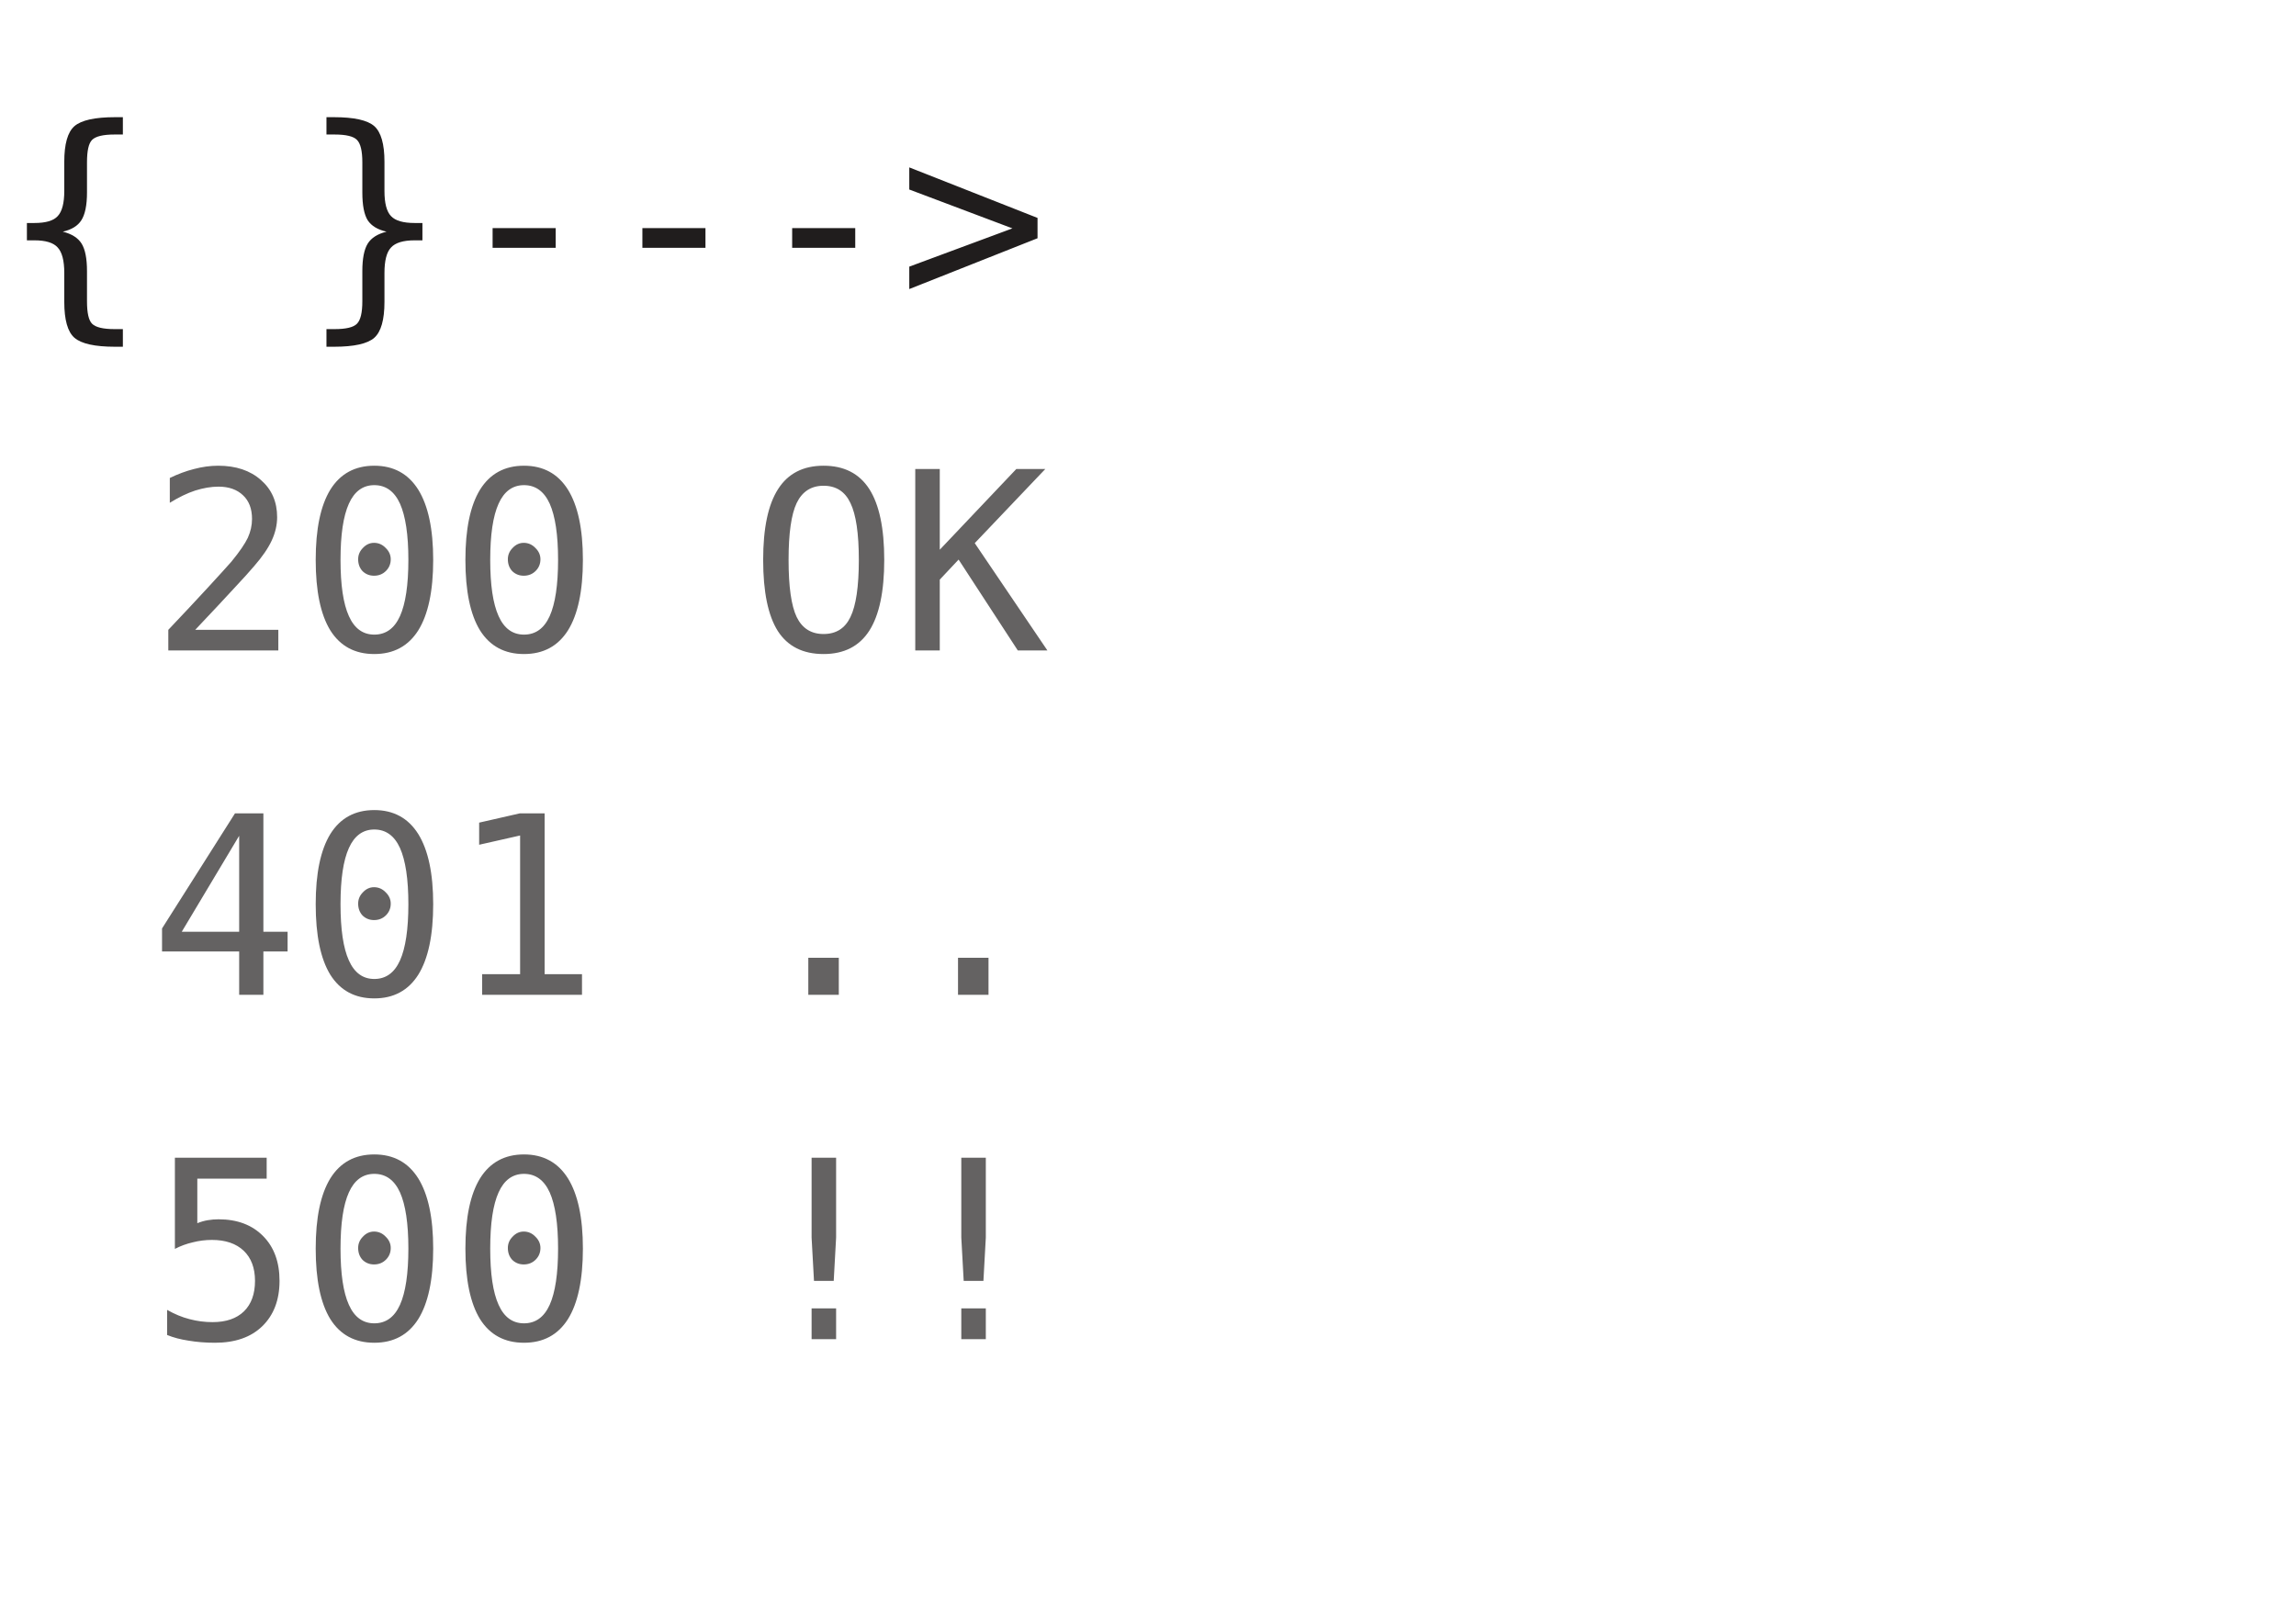
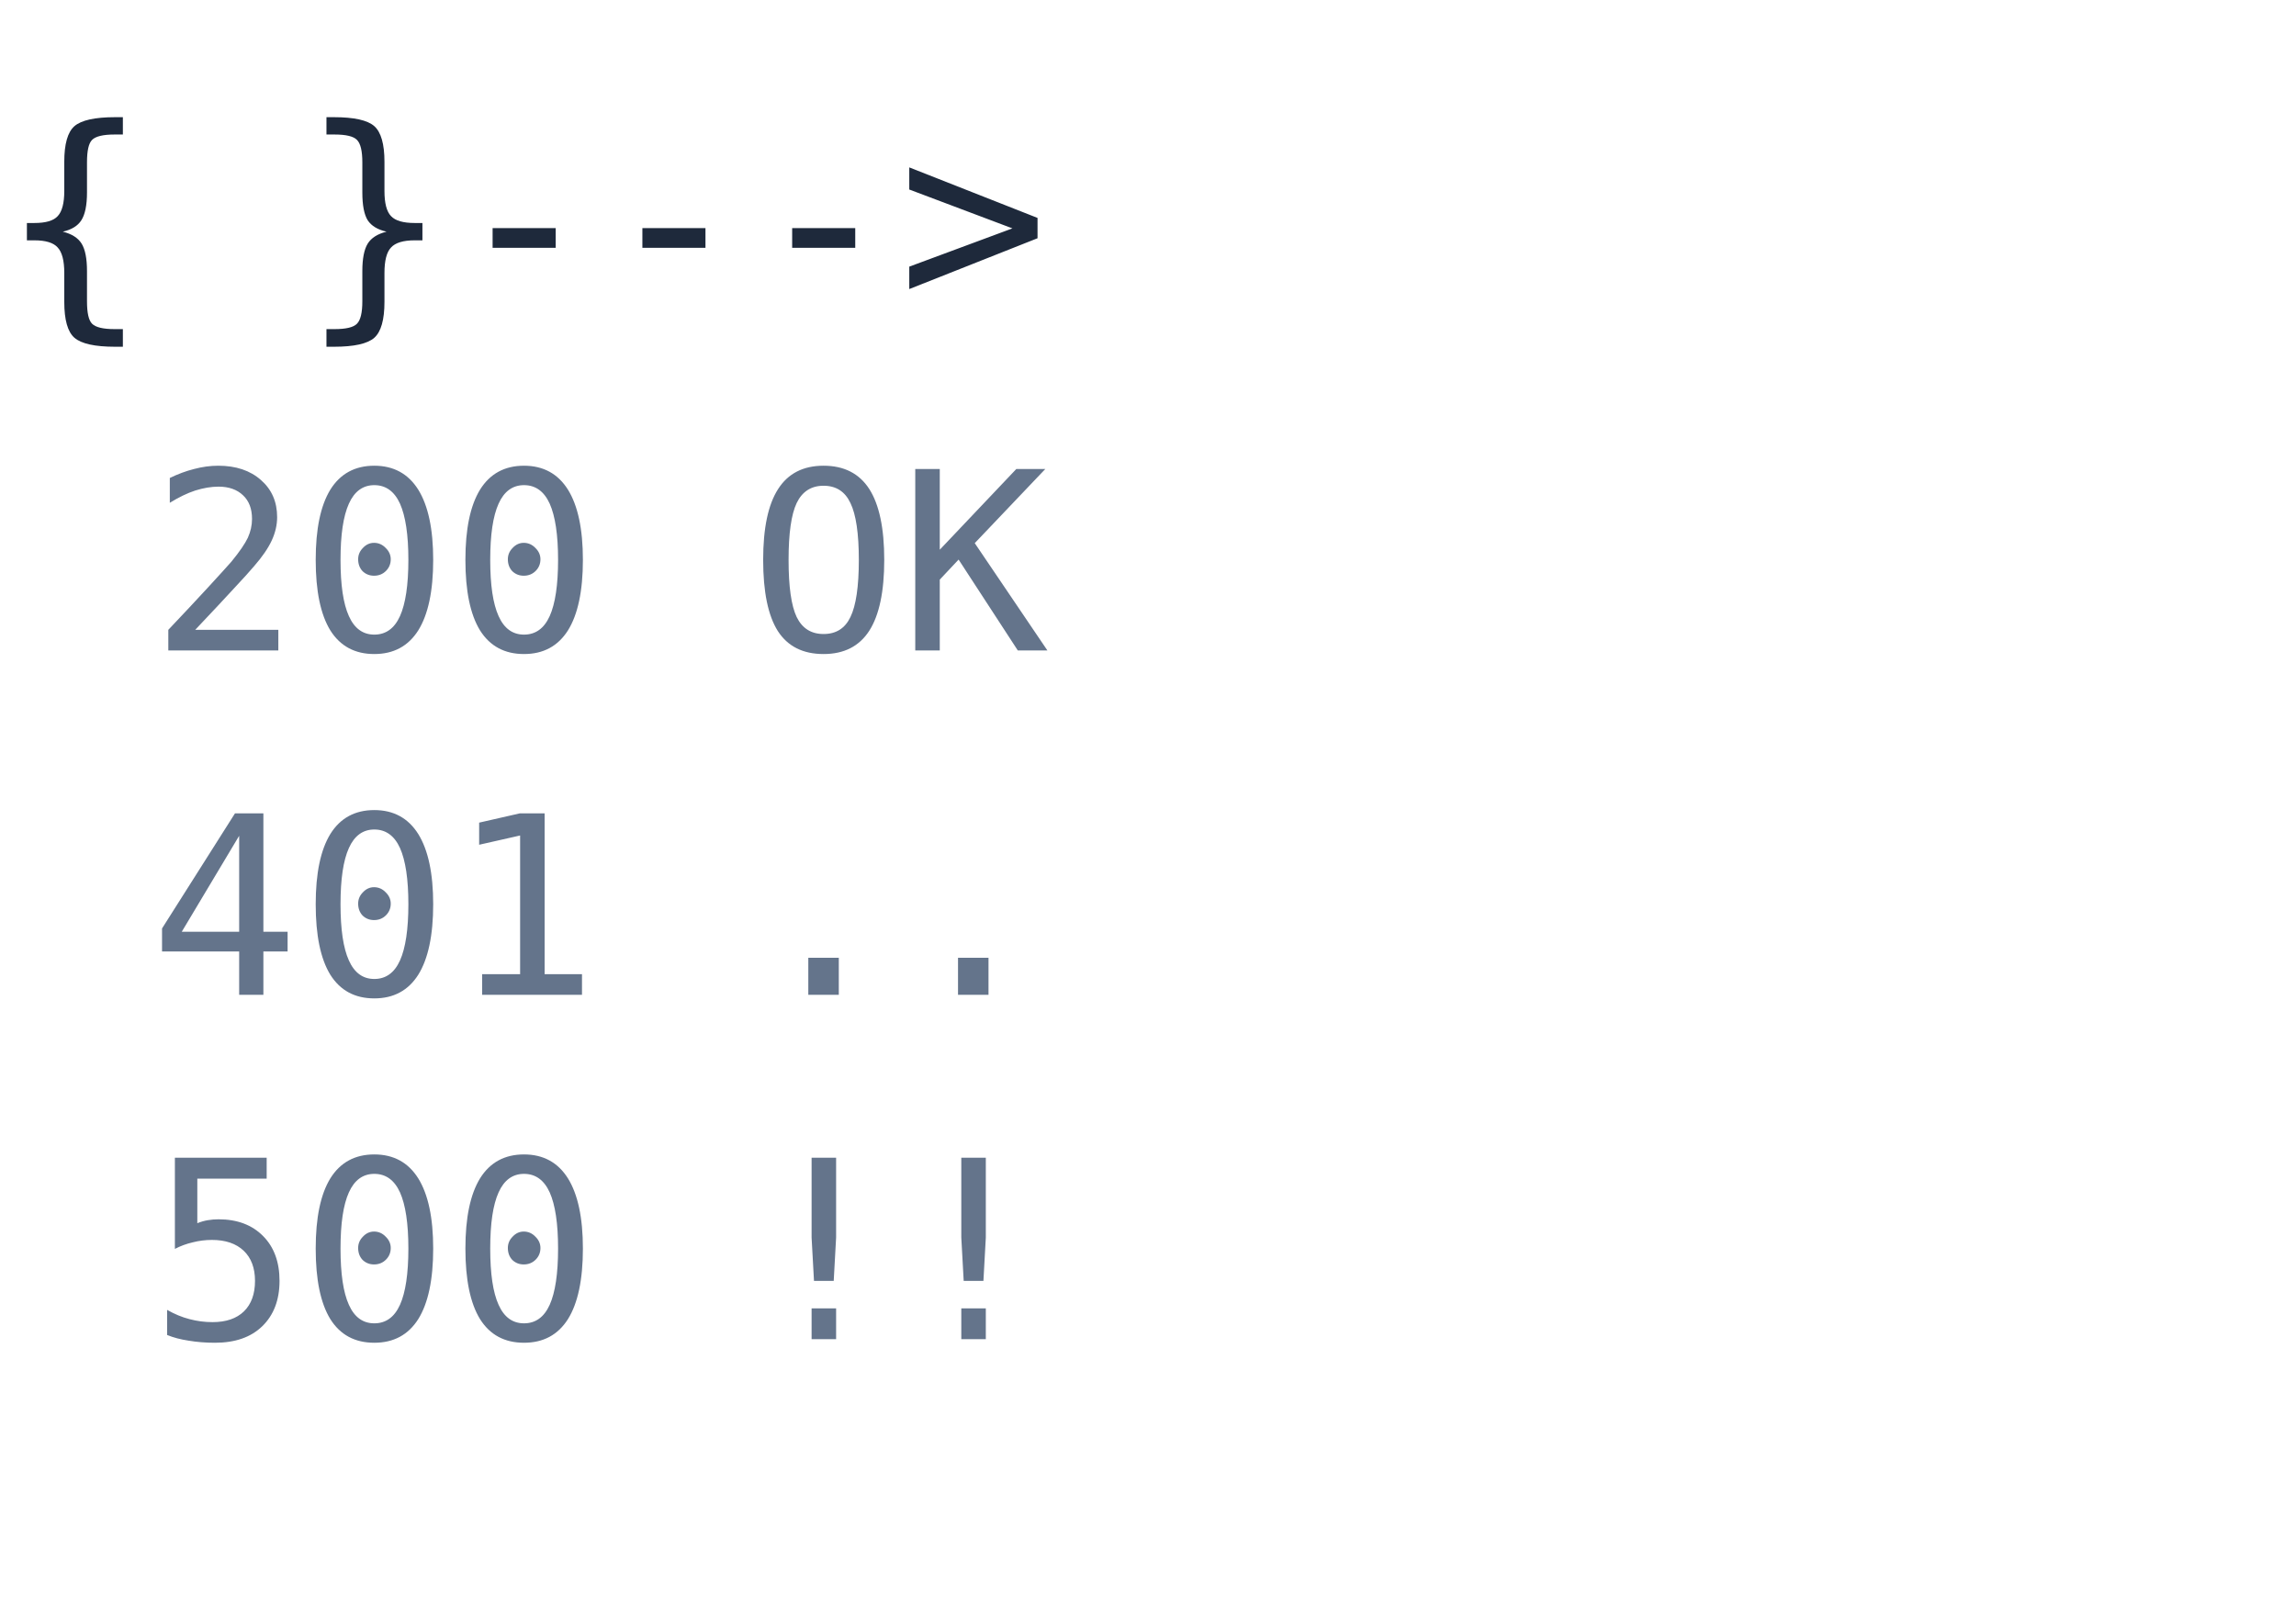
<svg xmlns="http://www.w3.org/2000/svg" width="120" height="84" viewBox="0 0 120 84" role="img" fill="none">
-   <text x="0" y="16" font-family="ui-monospace,SFMono-Regular,Menlo,Consolas,monospace" font-size="13" font-weight="400" fill="#201d1d" xml:space="preserve">{ }---&gt;</text>
-   <text x="0" y="34" font-family="ui-monospace,SFMono-Regular,Menlo,Consolas,monospace" font-size="13" font-weight="400" fill="#646262" xml:space="preserve"> 200 OK</text>
-   <text x="0" y="52" font-family="ui-monospace,SFMono-Regular,Menlo,Consolas,monospace" font-size="13" font-weight="400" fill="#646262" xml:space="preserve"> 401 ..</text>
-   <text x="0" y="70" font-family="ui-monospace,SFMono-Regular,Menlo,Consolas,monospace" font-size="13" font-weight="400" fill="#646262" xml:space="preserve"> 500 !!</text>
+   <text x="0" y="16" font-family="ui-monospace,SFMono-Regular,Menlo,Consolas,monospace" font-size="13" font-weight="400" fill="#1e293b" xml:space="preserve">{ }---&gt;</text>
+   <text x="0" y="34" font-family="ui-monospace,SFMono-Regular,Menlo,Consolas,monospace" font-size="13" font-weight="400" fill="#64748b" xml:space="preserve"> 200 OK</text>
+   <text x="0" y="52" font-family="ui-monospace,SFMono-Regular,Menlo,Consolas,monospace" font-size="13" font-weight="400" fill="#64748b" xml:space="preserve"> 401 ..</text>
+   <text x="0" y="70" font-family="ui-monospace,SFMono-Regular,Menlo,Consolas,monospace" font-size="13" font-weight="400" fill="#64748b" xml:space="preserve"> 500 !!</text>
</svg>
